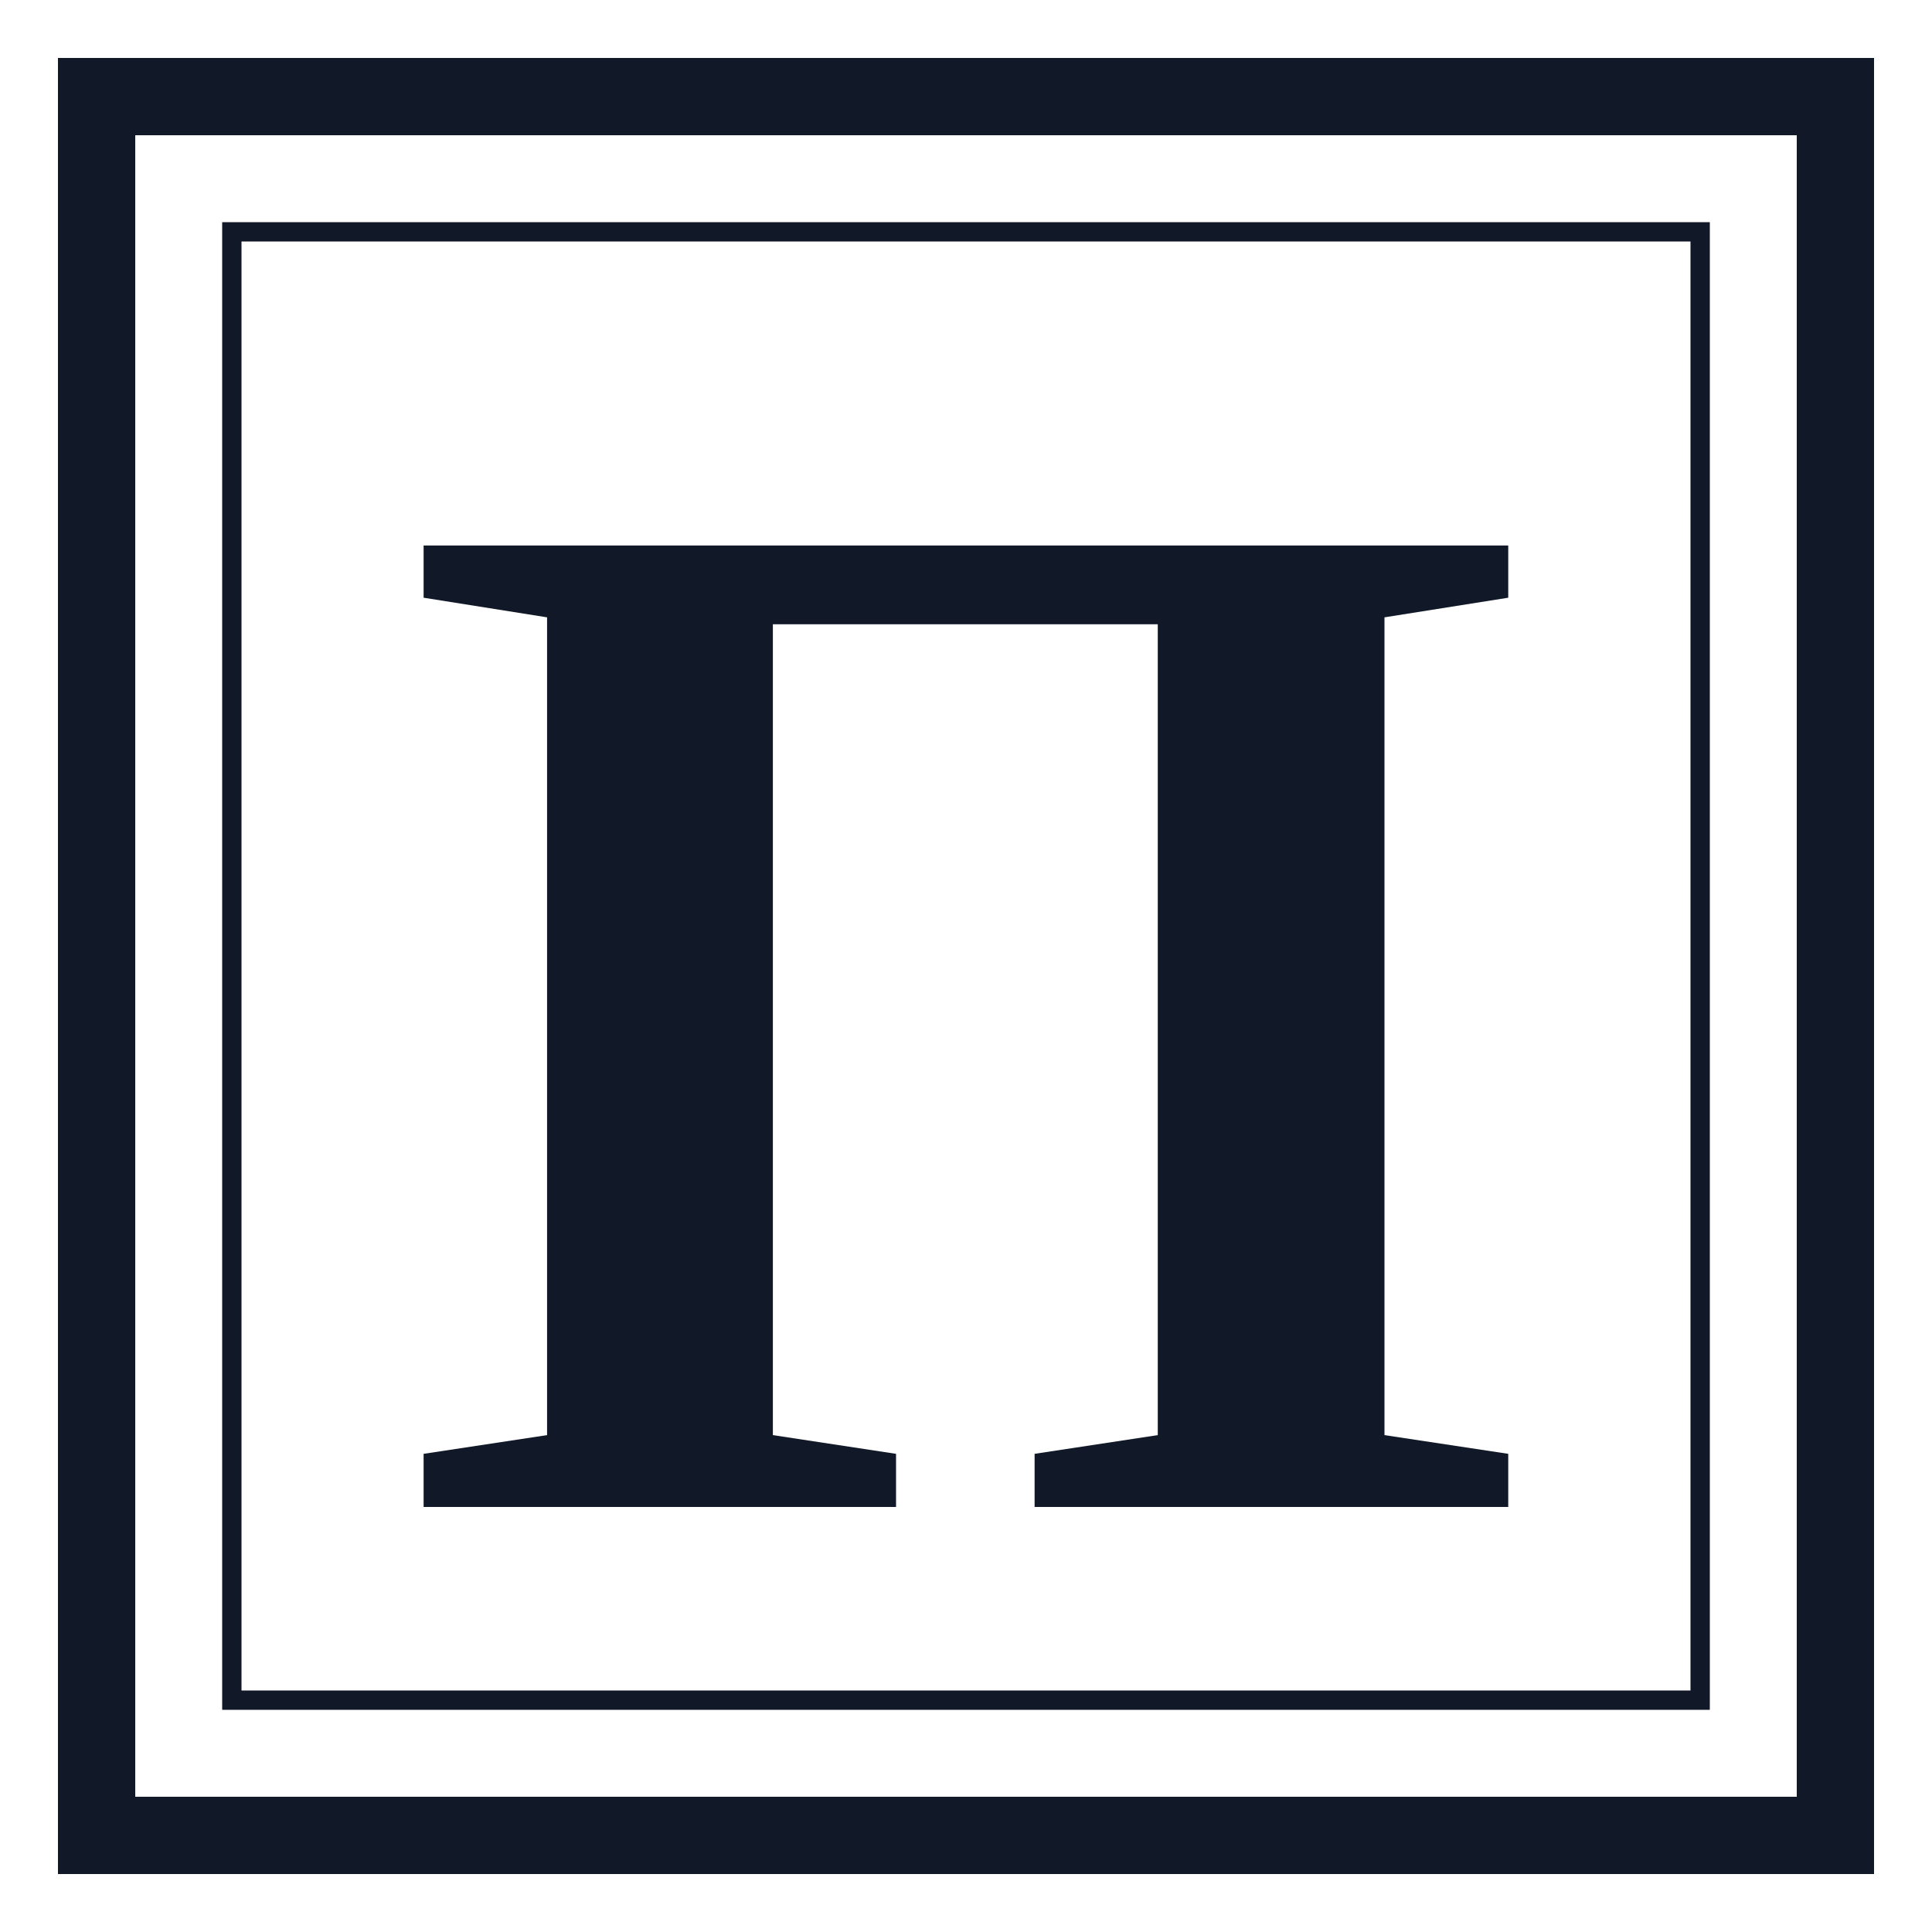
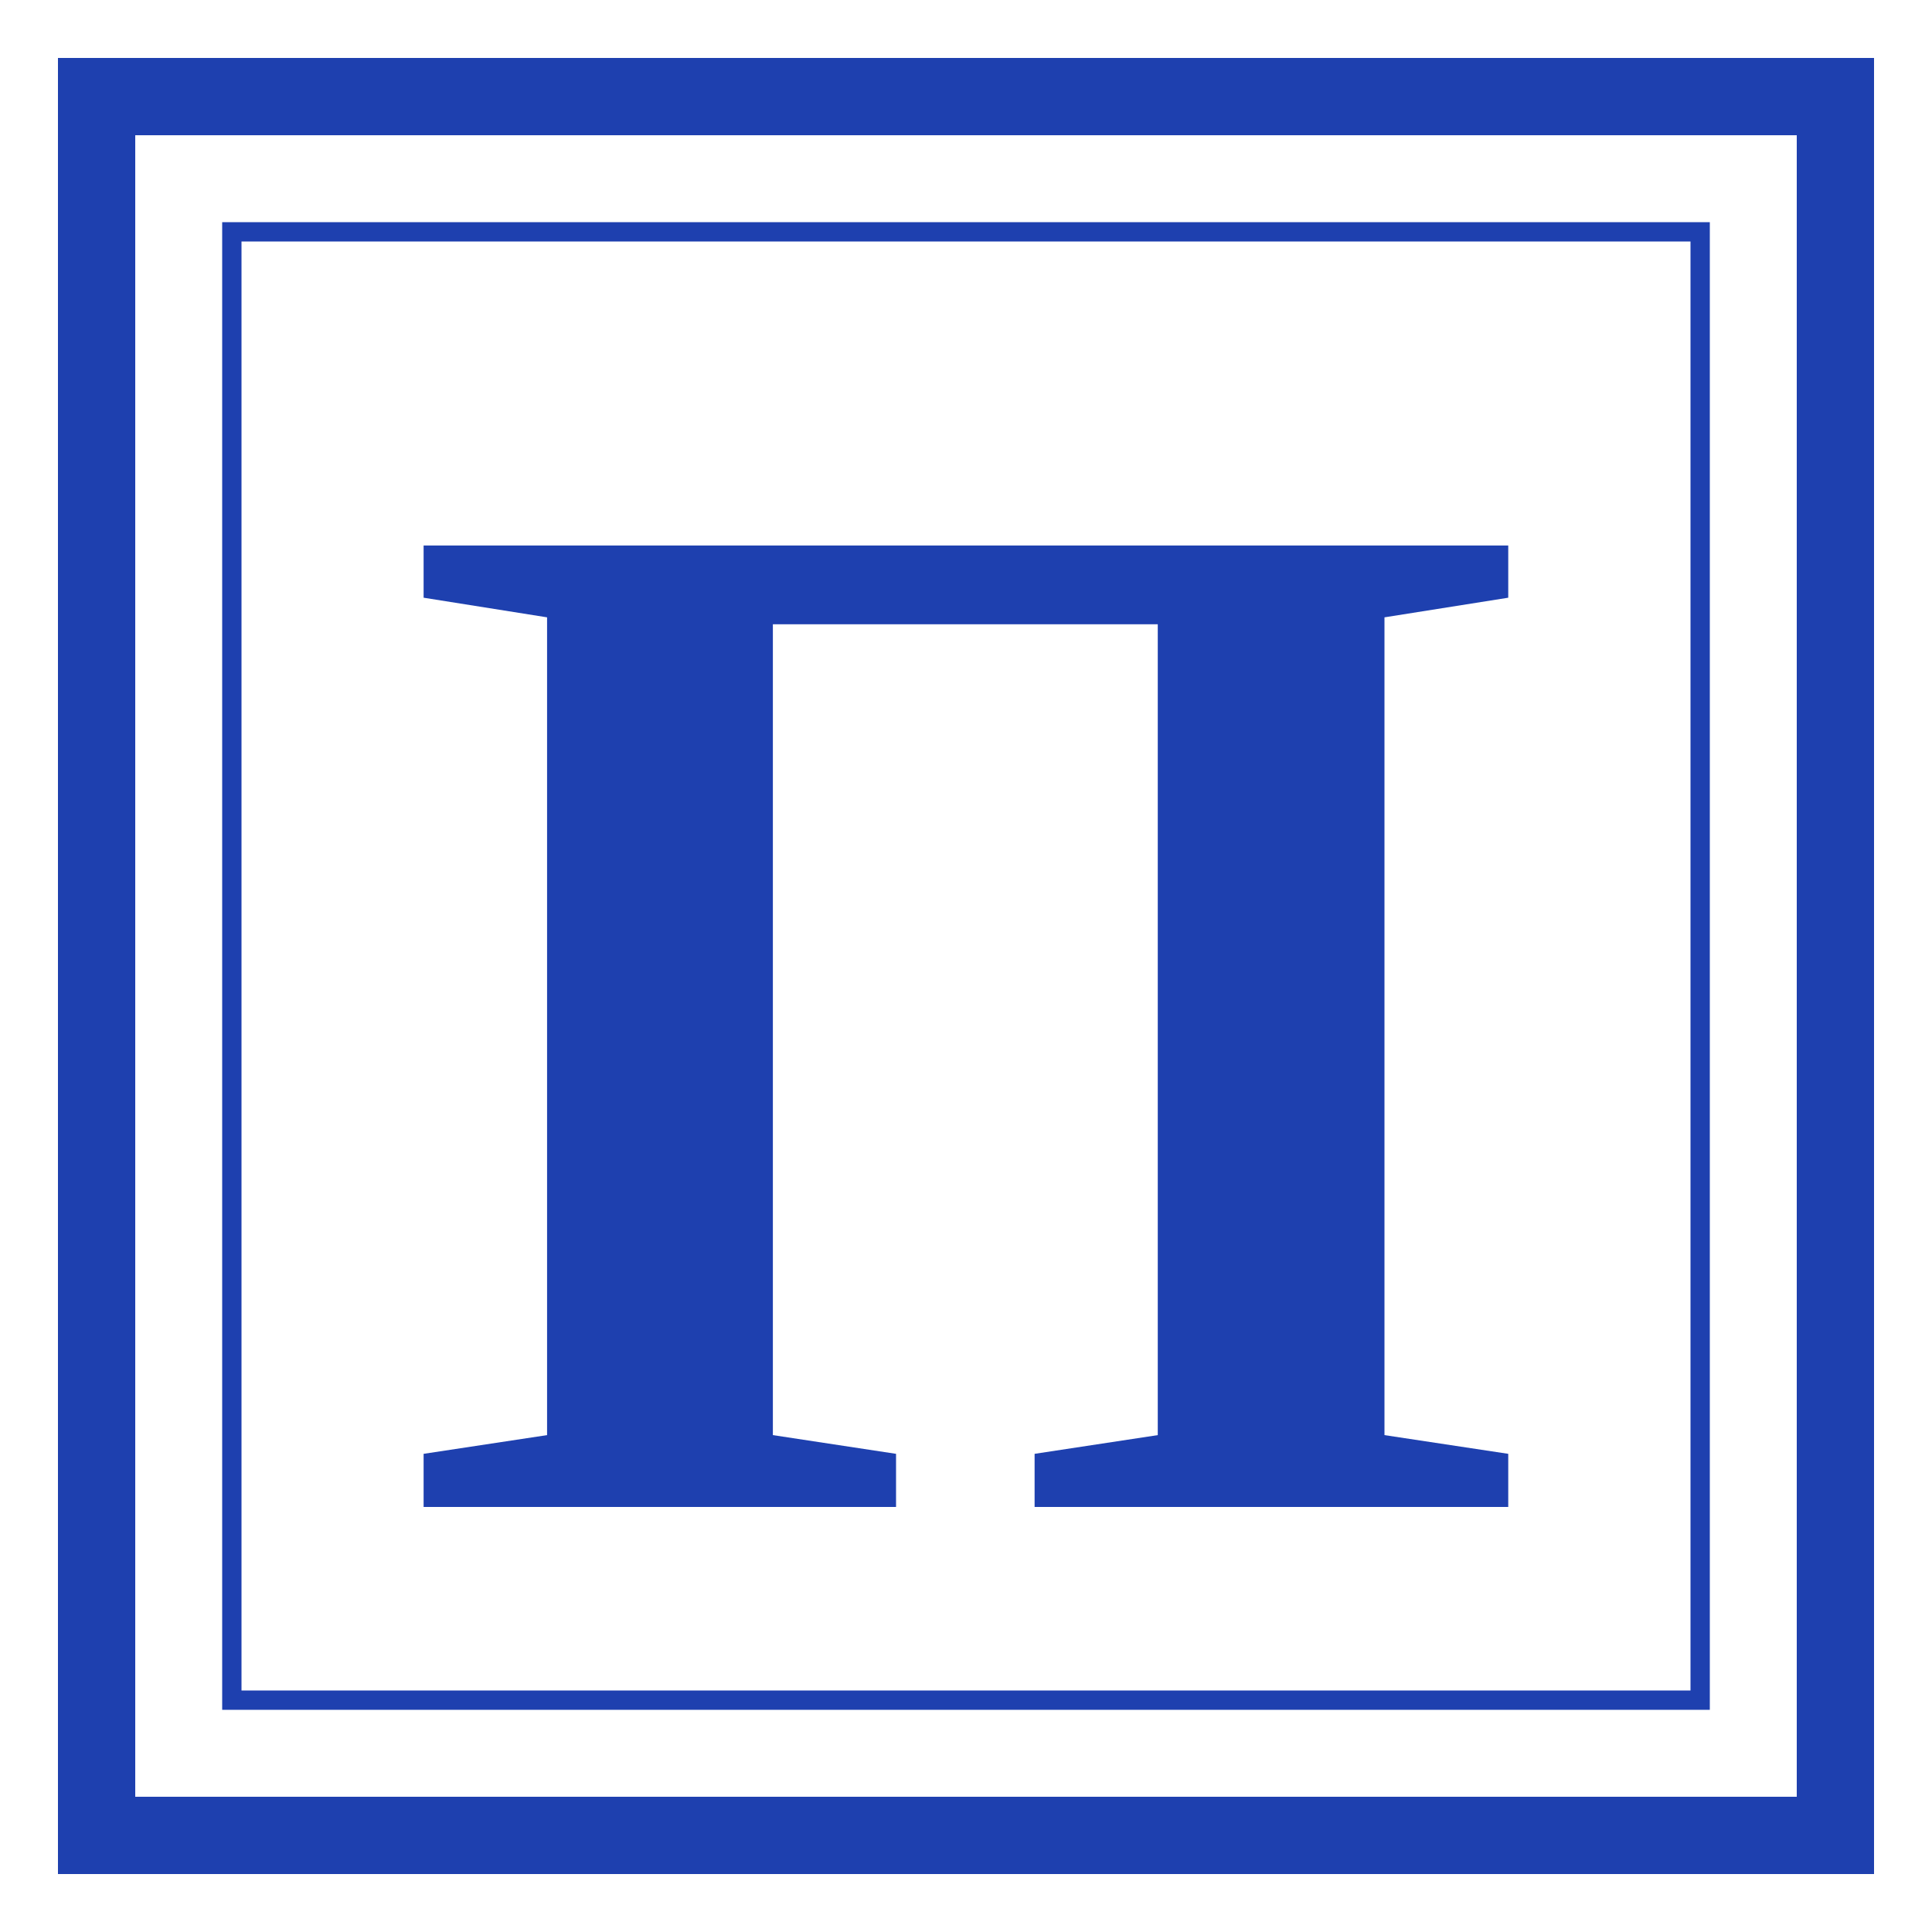
<svg xmlns="http://www.w3.org/2000/svg" width="100" height="100" viewBox="0 0 100 100" fill="none">
-   <g fill="#111827">
-     <rect x="5" y="5" width="90" height="90" rx="0" stroke="#111827" stroke-width="4" fill="none" />
-     <rect x="12" y="12" width="76" height="76" rx="0" stroke="#111827" stroke-width="1" fill="none" />
+   <g fill="#1e40af">
+     <rect x="5" y="5" width="90" height="90" rx="0" stroke="#1e40af" stroke-width="4" fill="none" />
+     <rect x="12" y="12" width="76" height="76" rx="0" stroke="#1e40af" stroke-width="1" fill="none" />
    <text x="50" y="78" font-family="Georgia, 'Times New Roman', serif" font-weight="bold" font-size="76" text-anchor="middle">П</text>
  </g>
</svg>
